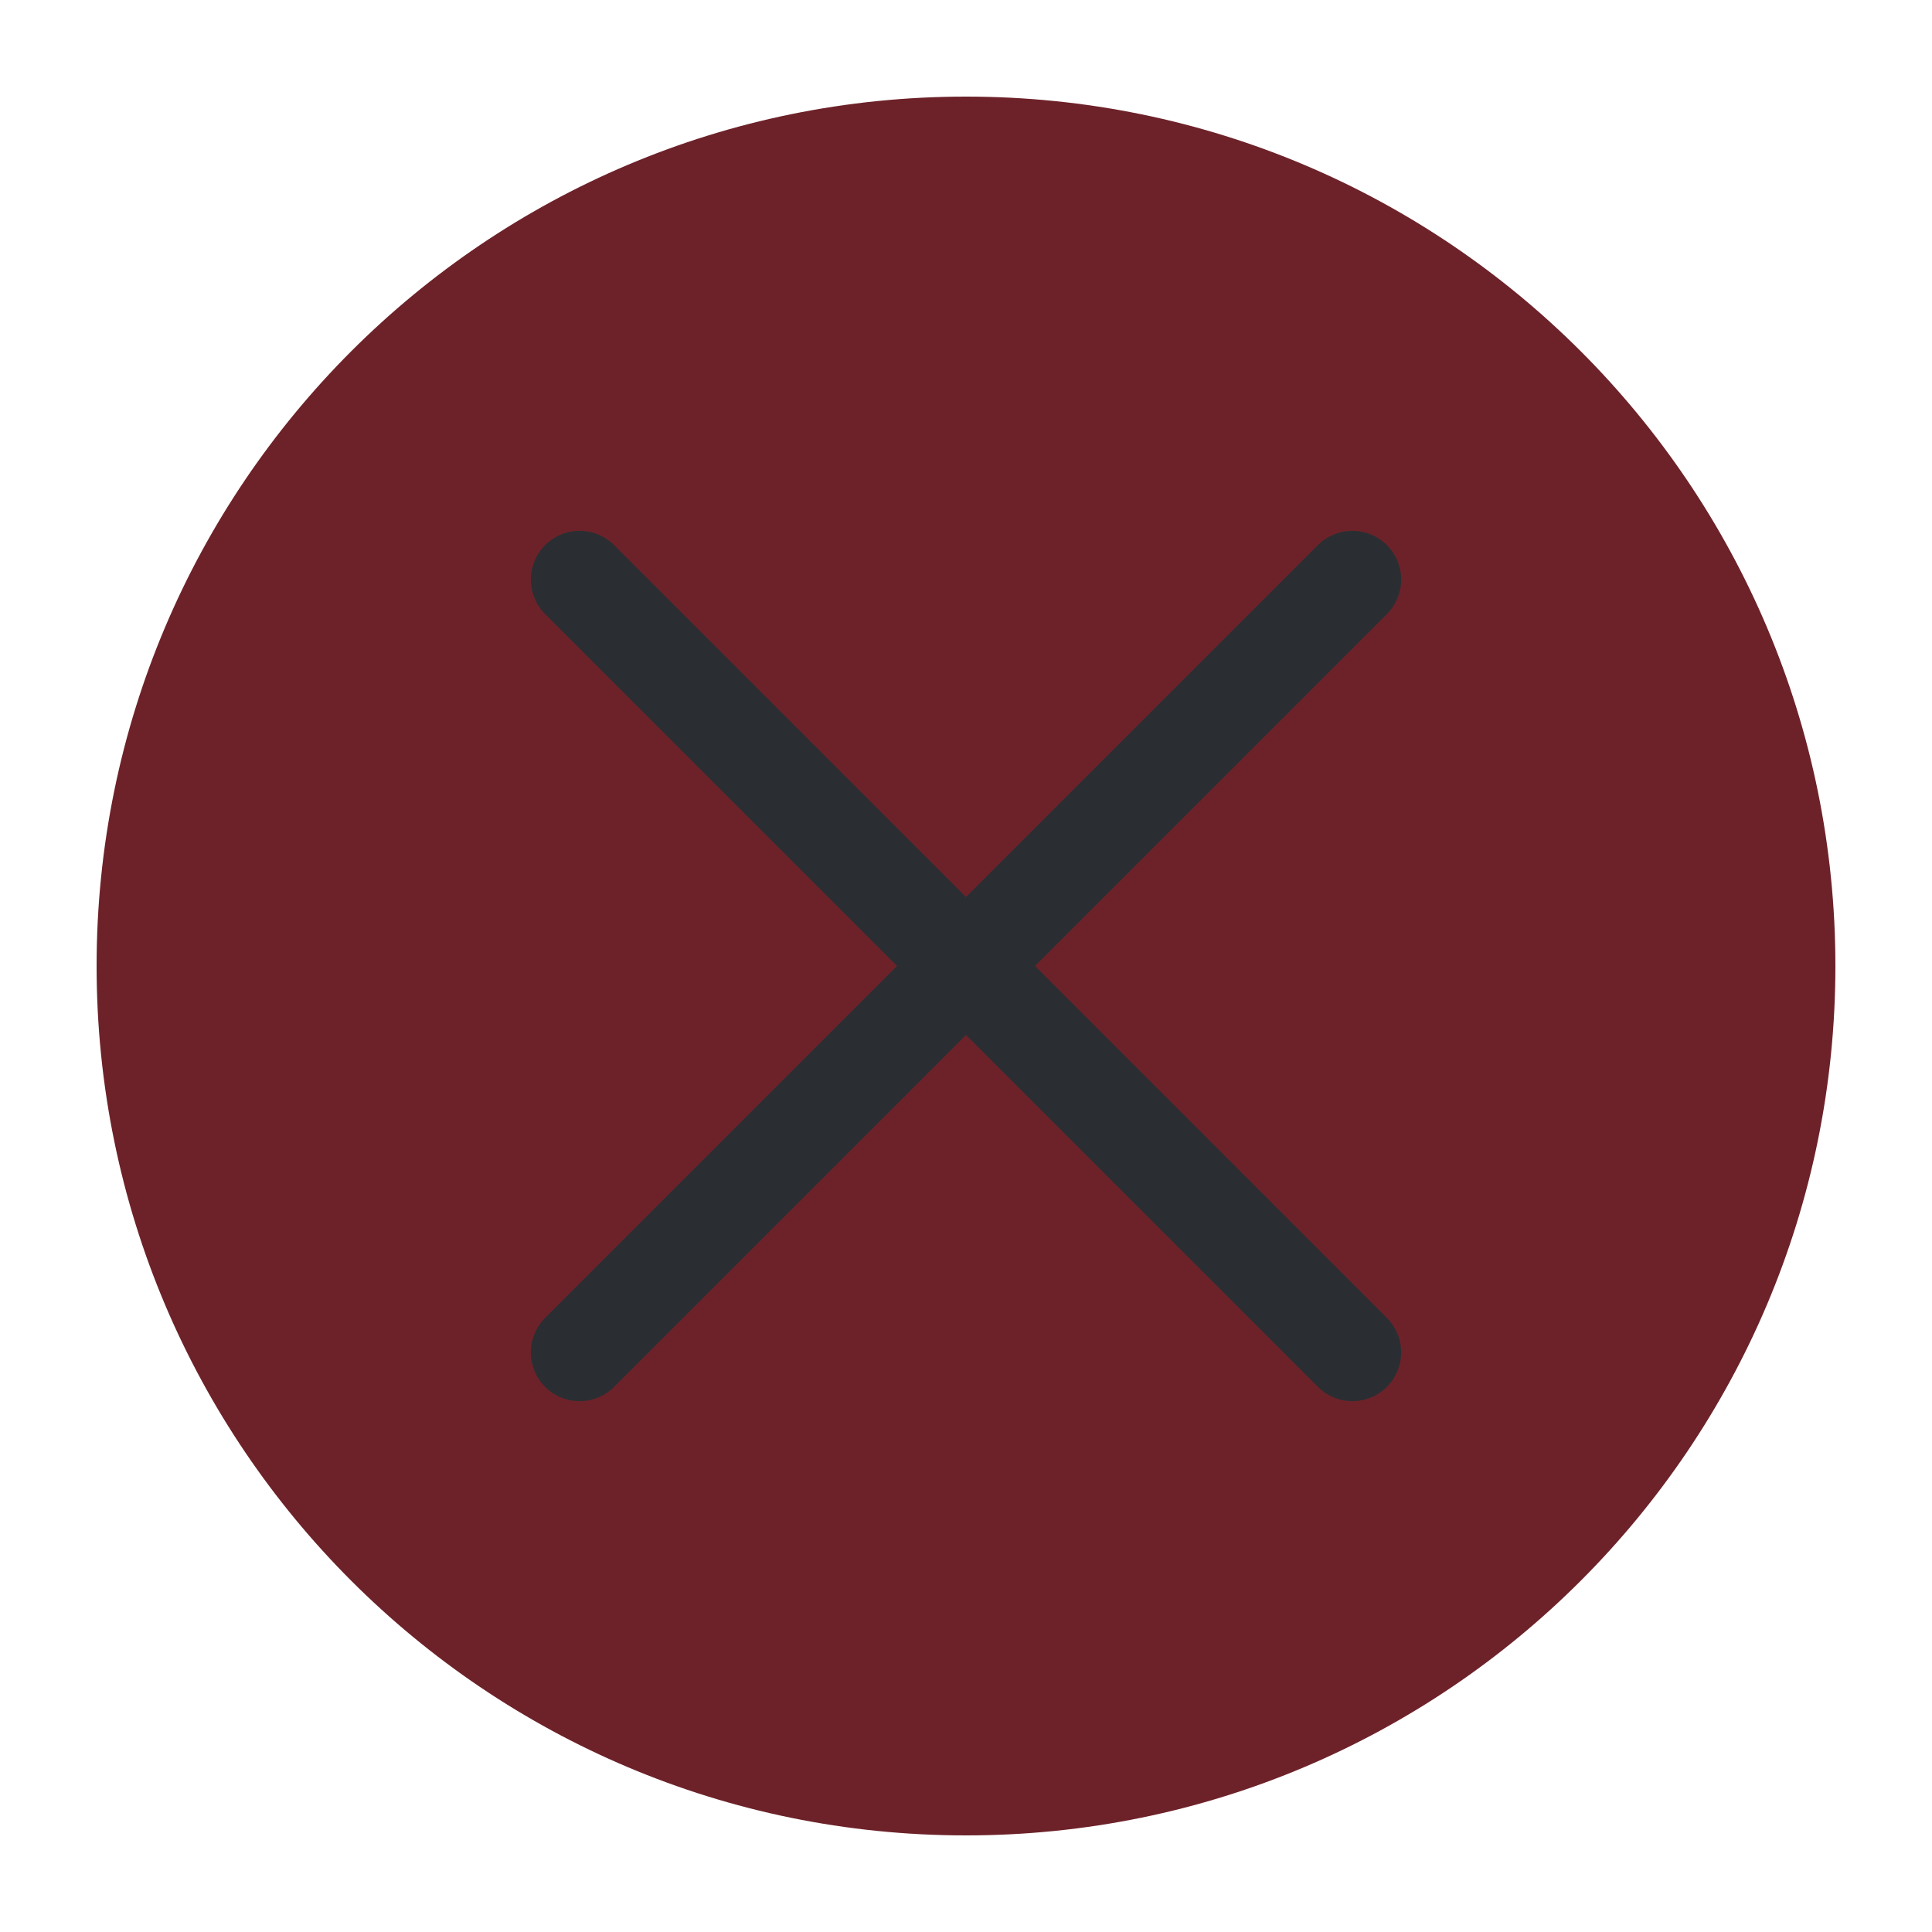
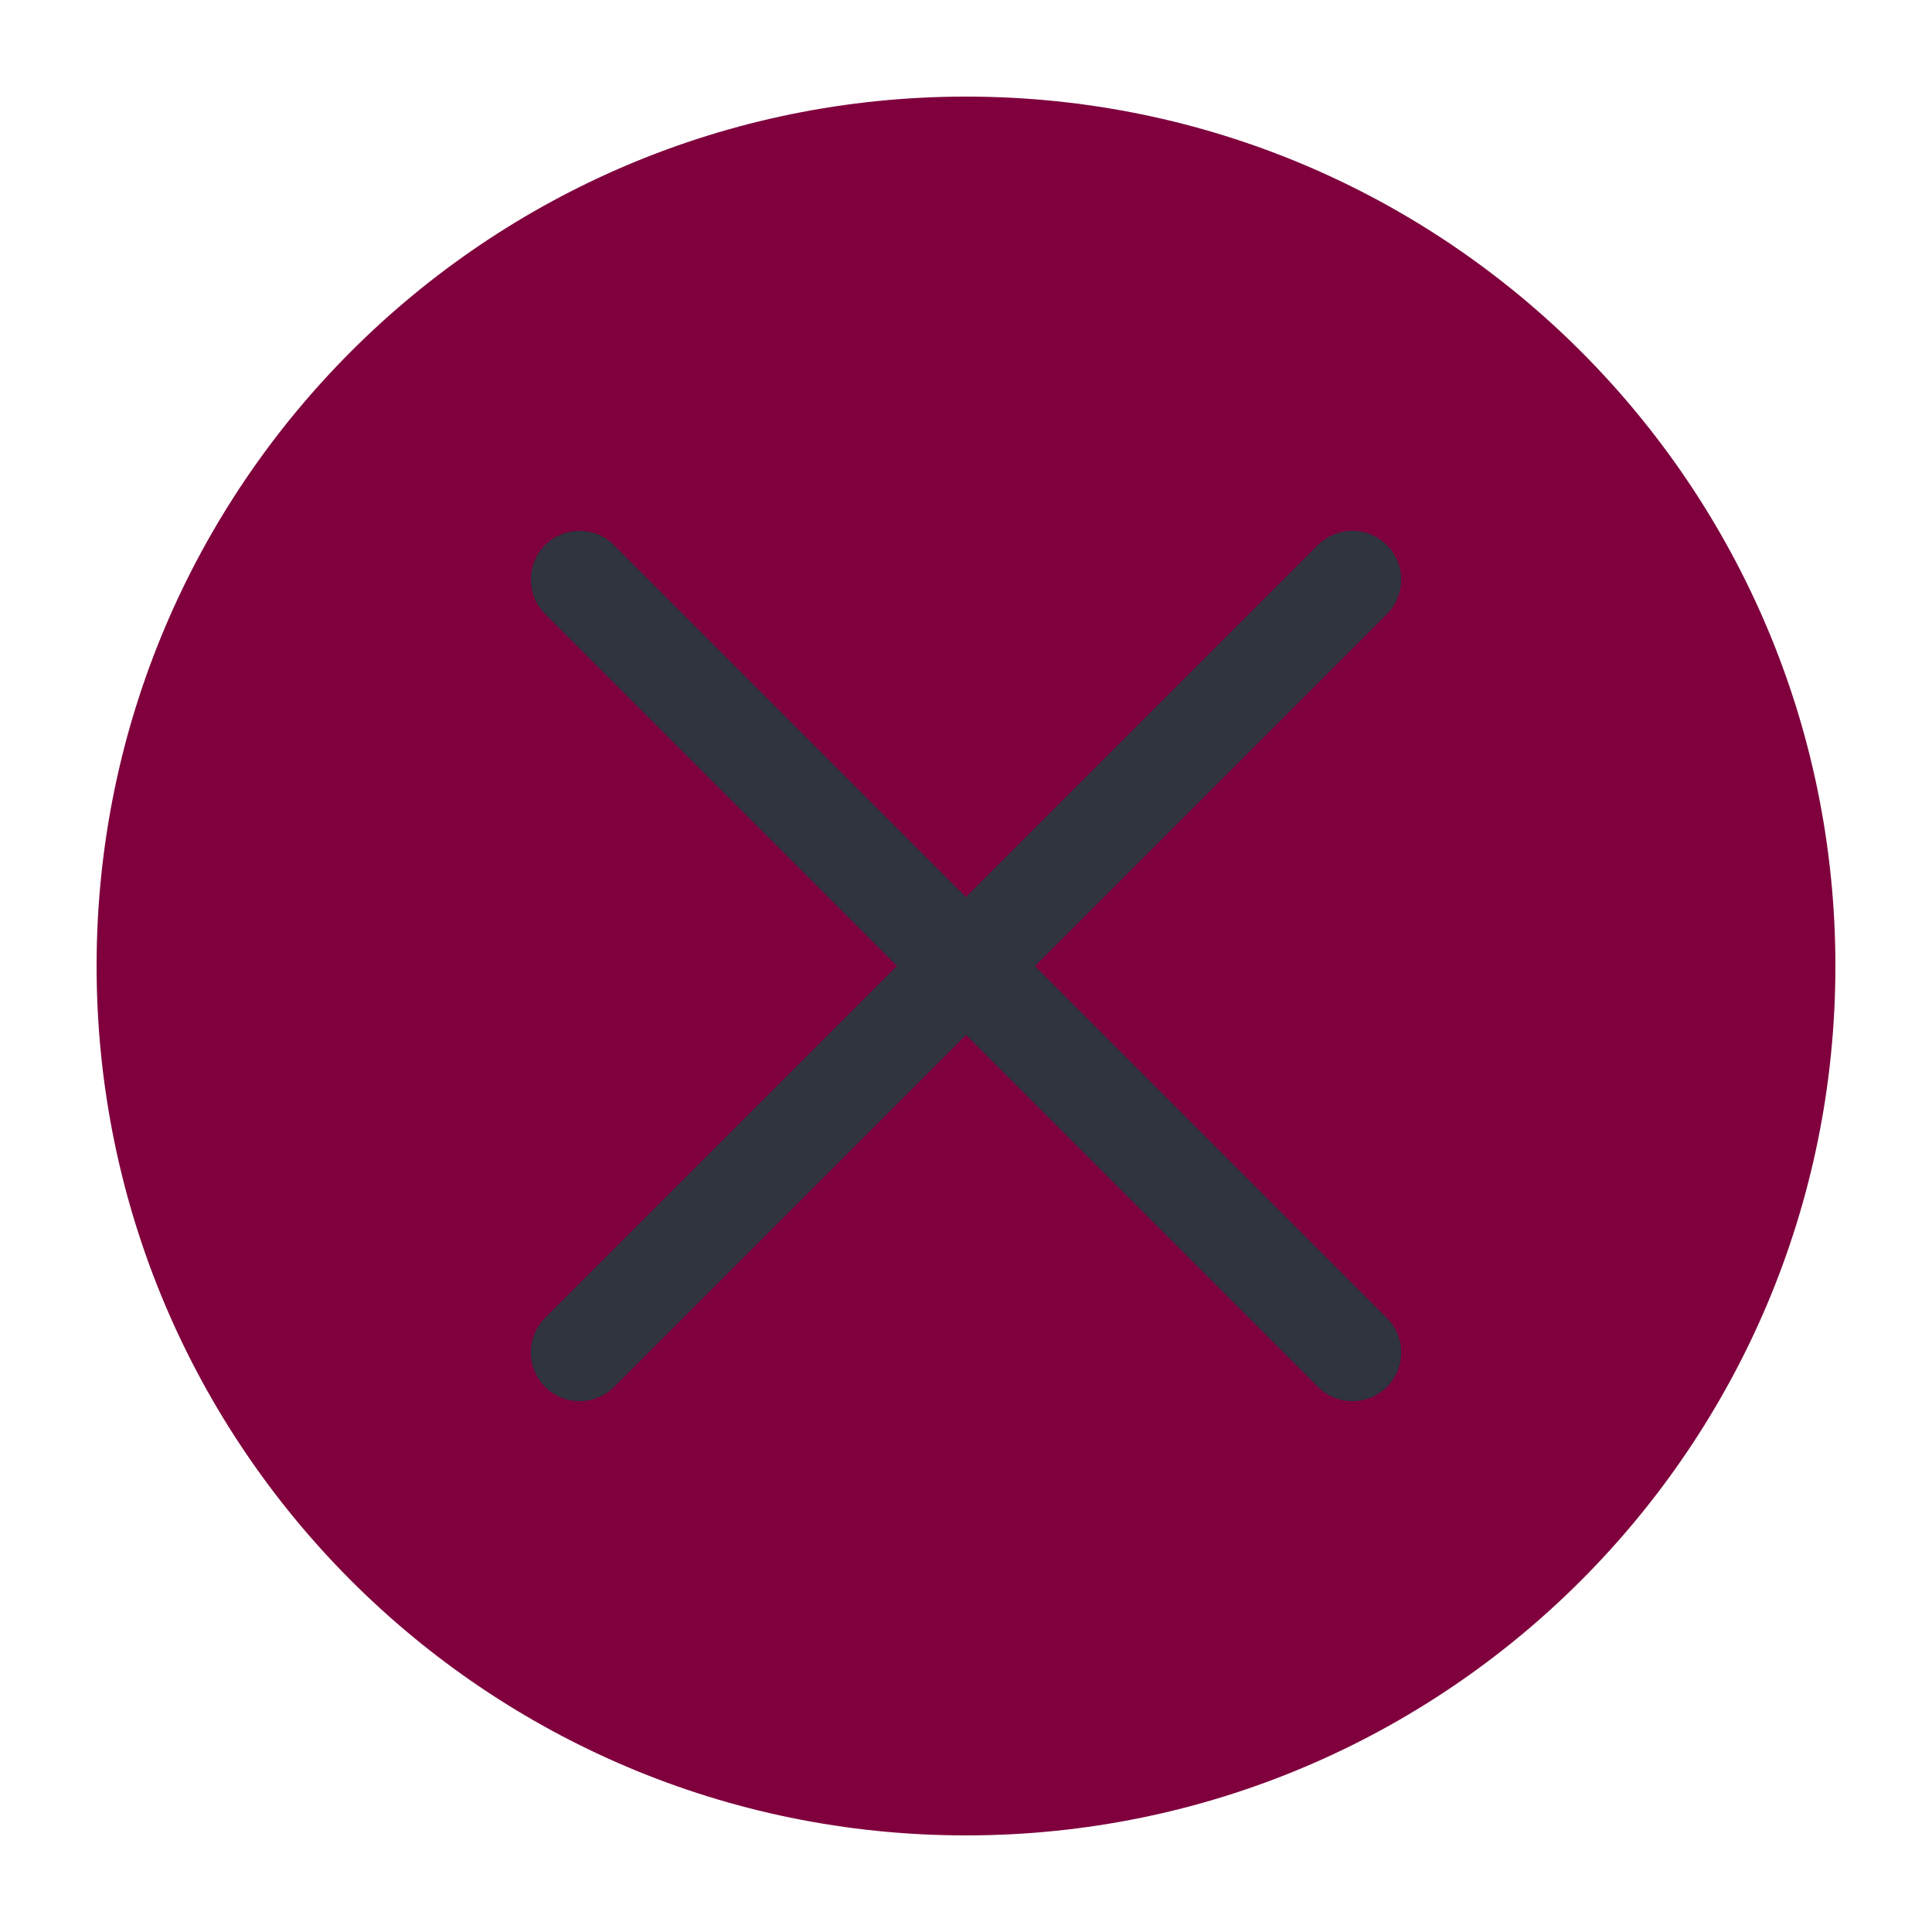
<svg xmlns="http://www.w3.org/2000/svg" viewBox="0 0 50 50" version="1.2" baseProfile="tiny">
  <defs>
</defs>
  <g fill="none" stroke="black" stroke-width="1" fill-rule="evenodd" stroke-linecap="square" stroke-linejoin="bevel">
-     <g fill="#6d2229" fill-opacity="1" stroke="none" transform="matrix(2.5,0,0,2.5,2.5,2.5)" font-family="Noto Sans" font-size="11" font-weight="400" font-style="normal">
+     <g fill="#7f003d" fill-opacity="1" stroke="none" transform="matrix(2.5,0,0,2.5,2.5,2.5)" font-family="Noto Sans" font-size="11" font-weight="400" font-style="normal">
      <circle cx="9" cy="9" r="9" />
    </g>
-     <g fill="none" stroke="#2a2e32" stroke-opacity="1" stroke-width="1.01" stroke-linecap="round" stroke-linejoin="miter" stroke-miterlimit="2" transform="matrix(2.5,0,0,2.5,2.5,2.5)" font-family="Noto Sans" font-size="11" font-weight="400" font-style="normal">
+     <g fill="none" stroke="#2f343f" stroke-opacity="1" stroke-width="1.01" stroke-linecap="round" stroke-linejoin="miter" stroke-miterlimit="2" transform="matrix(2.5,0,0,2.5,2.5,2.5)" font-family="Noto Sans" font-size="11" font-weight="400" font-style="normal">
      <polyline fill="none" vector-effect="none" points="5,5 13,13 " />
      <polyline fill="none" vector-effect="none" points="13,5 5,13 " />
    </g>
    <g fill="none" stroke="#000000" stroke-opacity="1" stroke-width="1" stroke-linecap="square" stroke-linejoin="bevel" transform="matrix(1,0,0,1,0,0)" font-family="Noto Sans" font-size="11" font-weight="400" font-style="normal">
</g>
  </g>
</svg>
